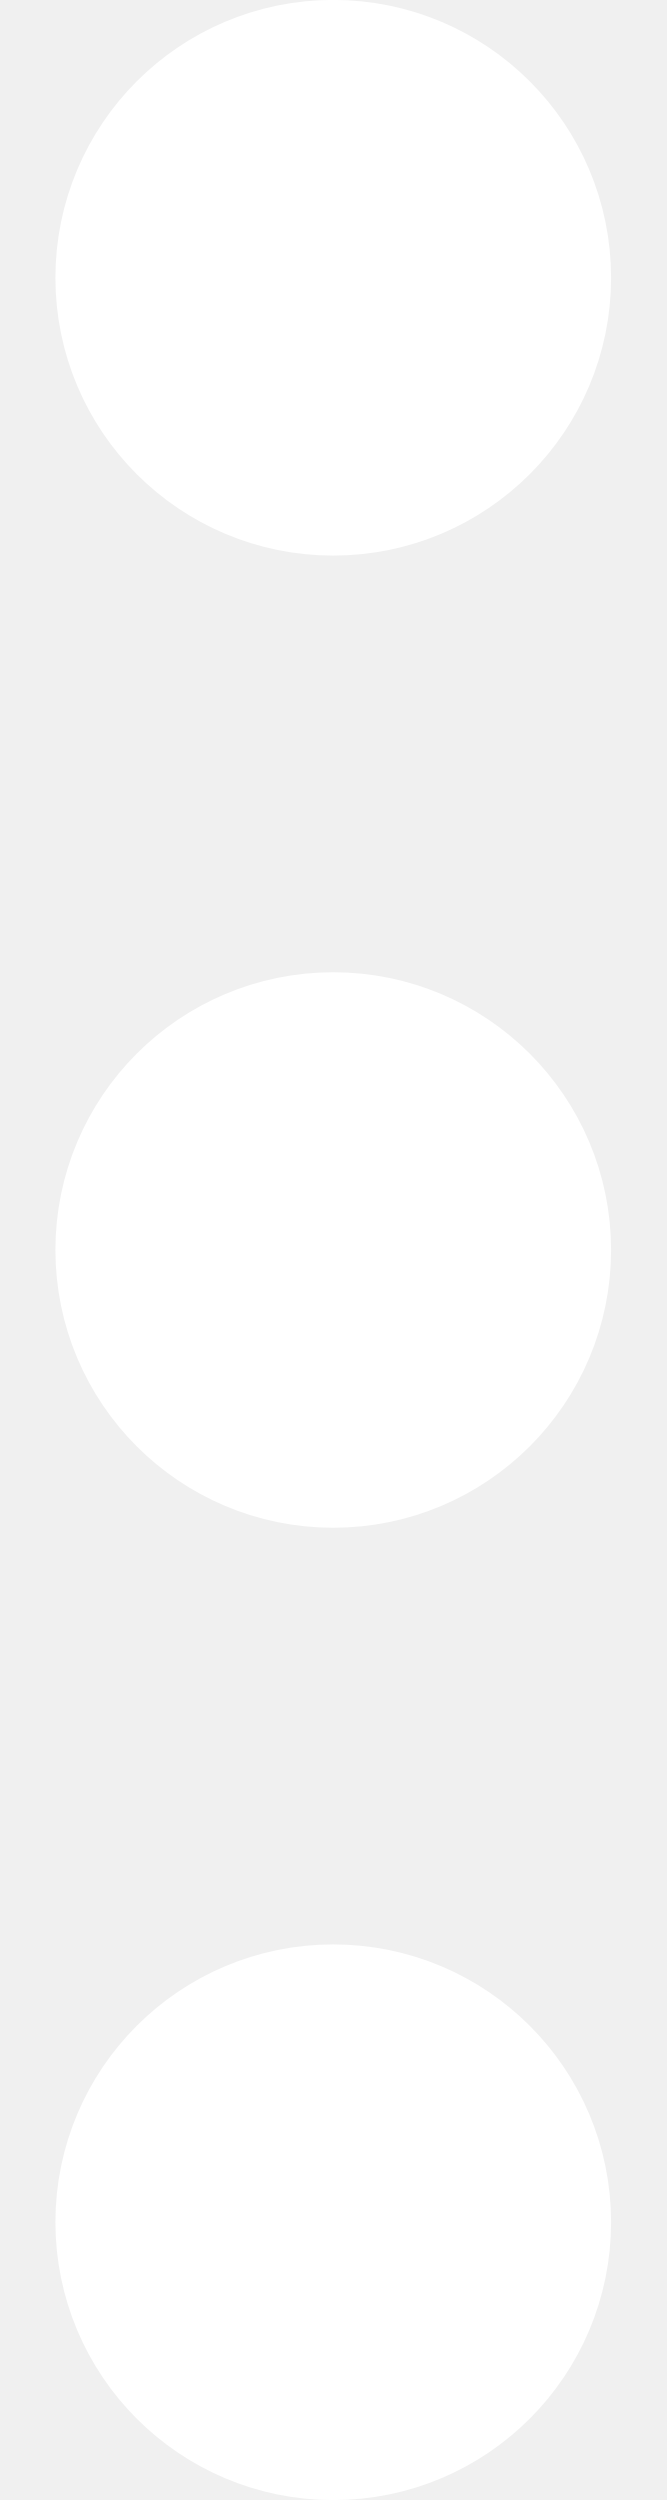
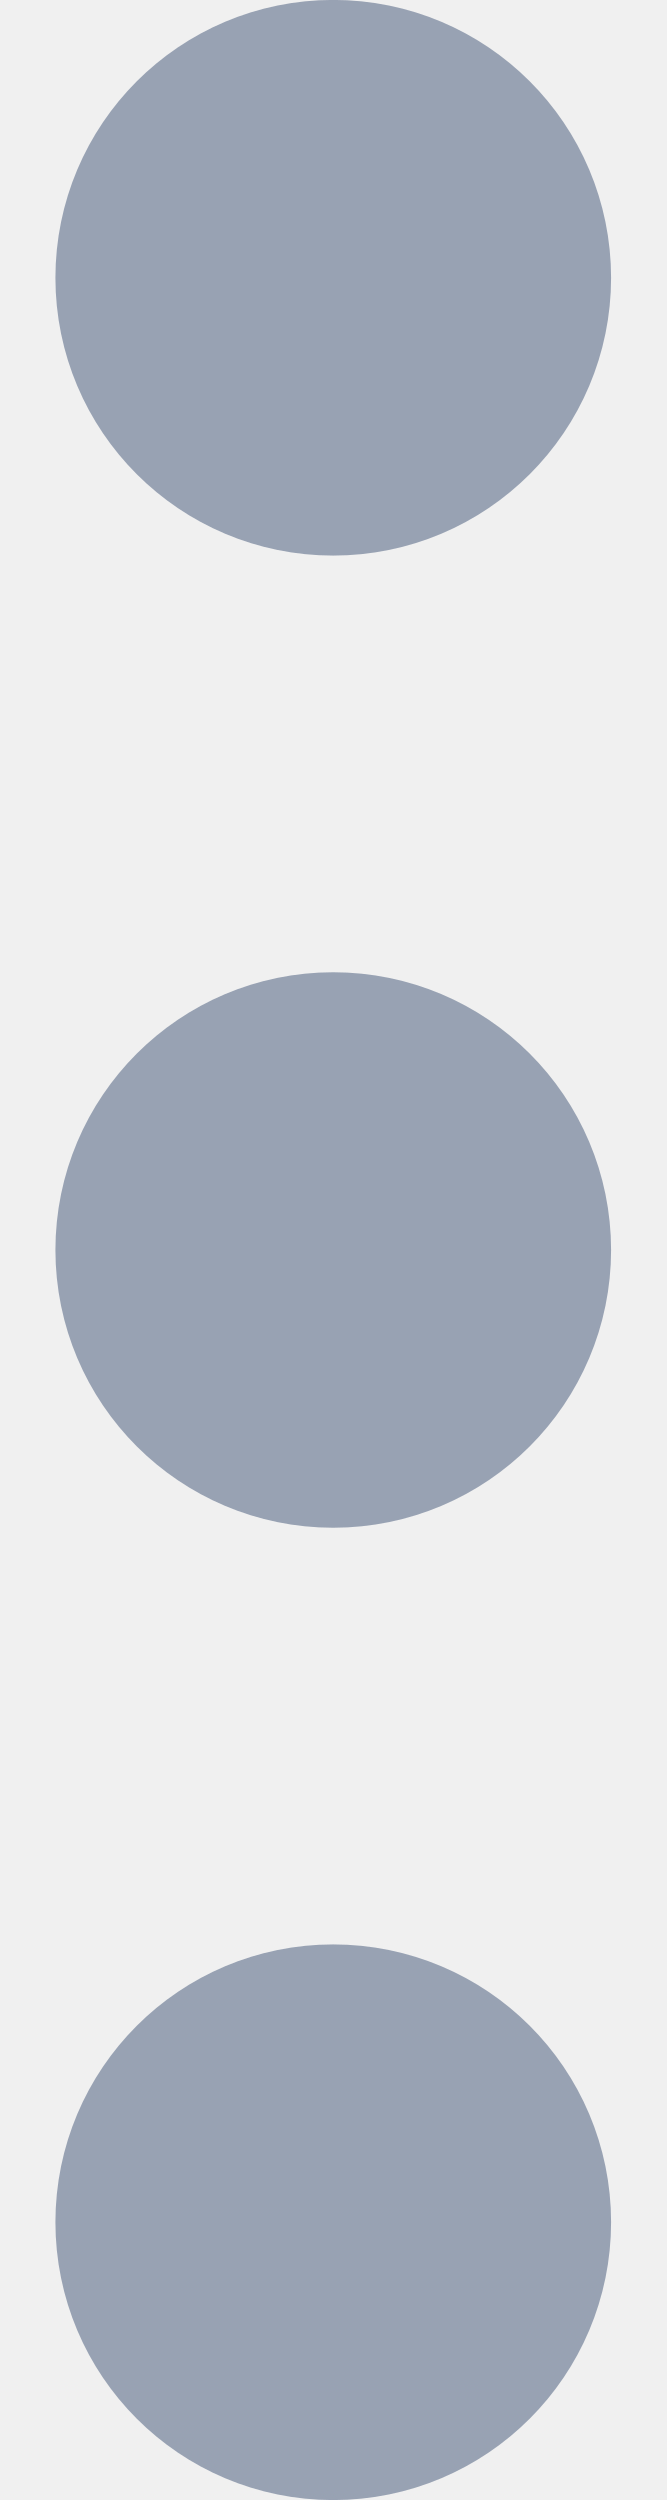
<svg xmlns="http://www.w3.org/2000/svg" width="4" height="15" viewBox="0 0 4 15" fill="none">
-   <path d="M1.999 8.333C2.46 8.333 2.833 7.96 2.833 7.5C2.833 7.04 2.46 6.667 1.999 6.667C1.539 6.667 1.166 7.04 1.166 7.5C1.166 7.96 1.539 8.333 1.999 8.333Z" stroke="#fff" stroke-width="1.667" stroke-linecap="round" stroke-linejoin="round" />
-   <path d="M1.999 2.5C2.46 2.5 2.833 2.127 2.833 1.667C2.833 1.206 2.46 0.833 1.999 0.833C1.539 0.833 1.166 1.206 1.166 1.667C1.166 2.127 1.539 2.5 1.999 2.5Z" stroke="#fff" stroke-width="1.667" stroke-linecap="round" stroke-linejoin="round" />
-   <path d="M1.999 14.167C2.46 14.167 2.833 13.794 2.833 13.333C2.833 12.873 2.46 12.5 1.999 12.5C1.539 12.5 1.166 12.873 1.166 13.333C1.166 13.794 1.539 14.167 1.999 14.167Z" stroke="#fff" stroke-width="1.667" stroke-linecap="round" stroke-linejoin="round" />
+   <path d="M1.999 8.333C2.46 8.333 2.833 7.96 2.833 7.5C2.833 7.04 2.46 6.667 1.999 6.667C1.539 6.667 1.166 7.04 1.166 7.5C1.166 7.96 1.539 8.333 1.999 8.333Z" stroke="#98A2B3" stroke-width="1.667" stroke-linecap="round" stroke-linejoin="round" />
+   <path d="M1.999 2.5C2.46 2.5 2.833 2.127 2.833 1.667C2.833 1.206 2.46 0.833 1.999 0.833C1.539 0.833 1.166 1.206 1.166 1.667C1.166 2.127 1.539 2.5 1.999 2.5Z" stroke="#98A2B3" stroke-width="1.667" stroke-linecap="round" stroke-linejoin="round" />
+   <path d="M1.999 14.167C2.46 14.167 2.833 13.794 2.833 13.333C2.833 12.873 2.46 12.5 1.999 12.5C1.539 12.5 1.166 12.873 1.166 13.333C1.166 13.794 1.539 14.167 1.999 14.167Z" stroke="#98A2B3" stroke-width="1.667" stroke-linecap="round" stroke-linejoin="round" />
</svg>
